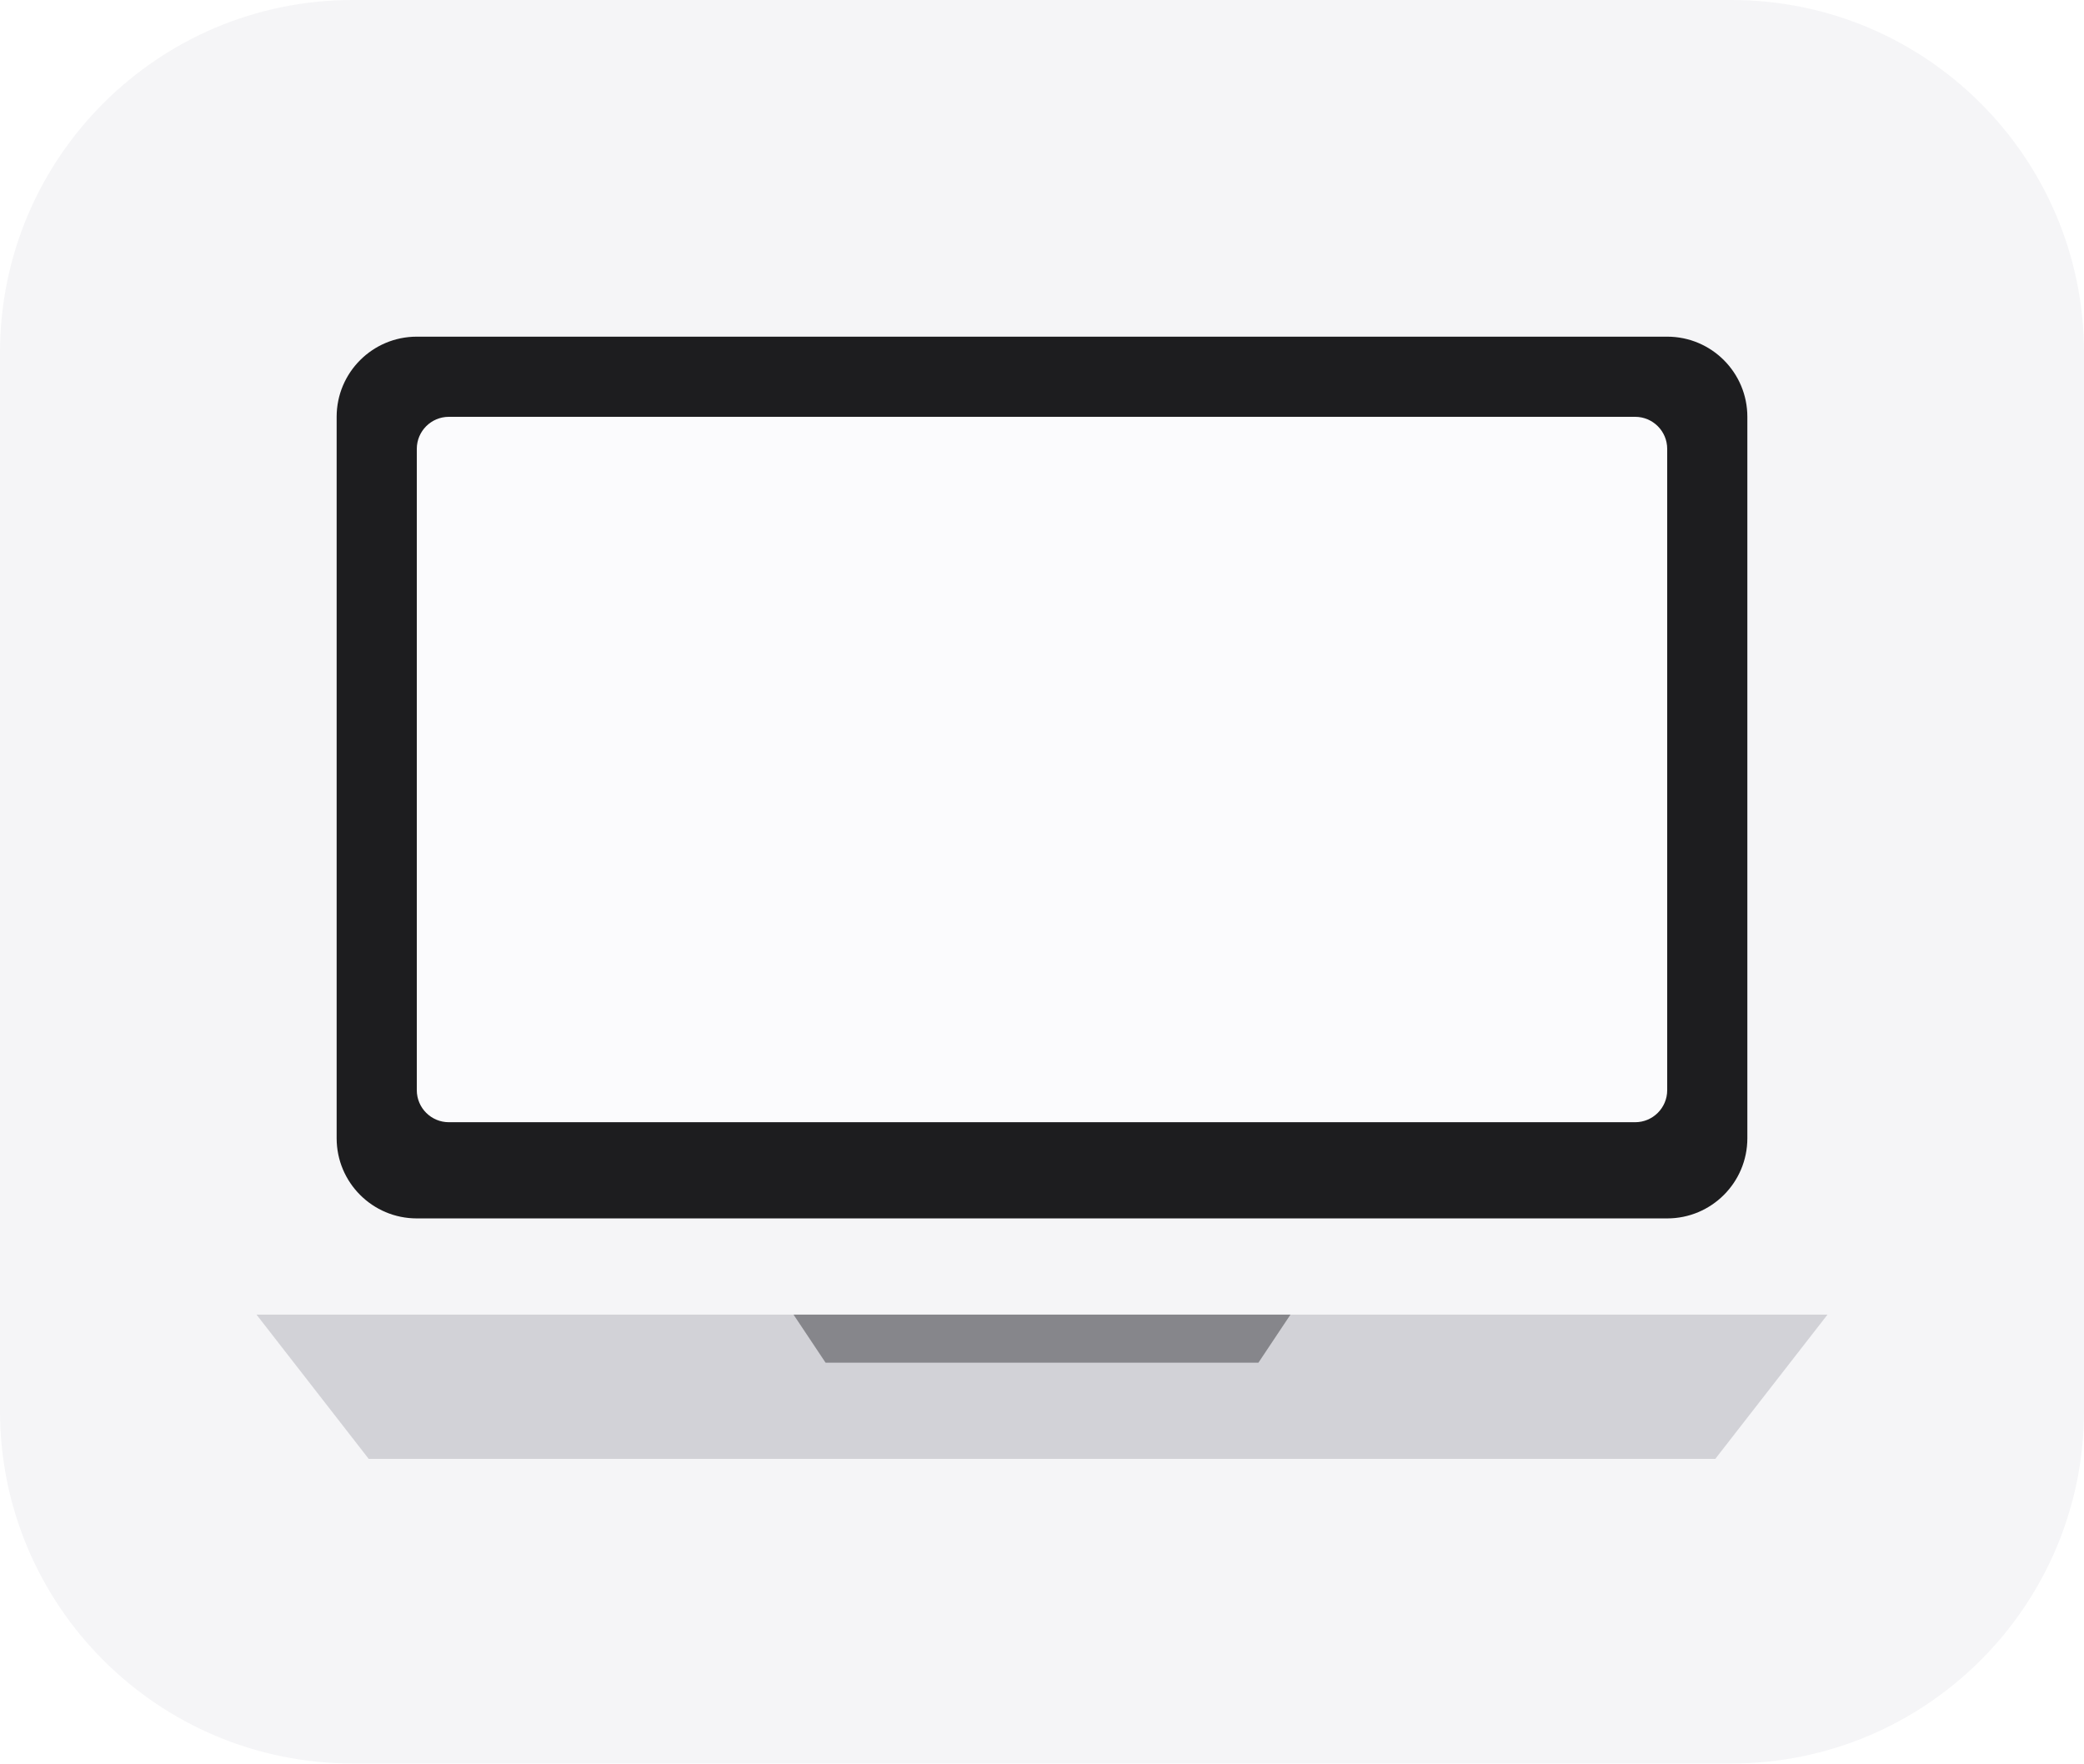
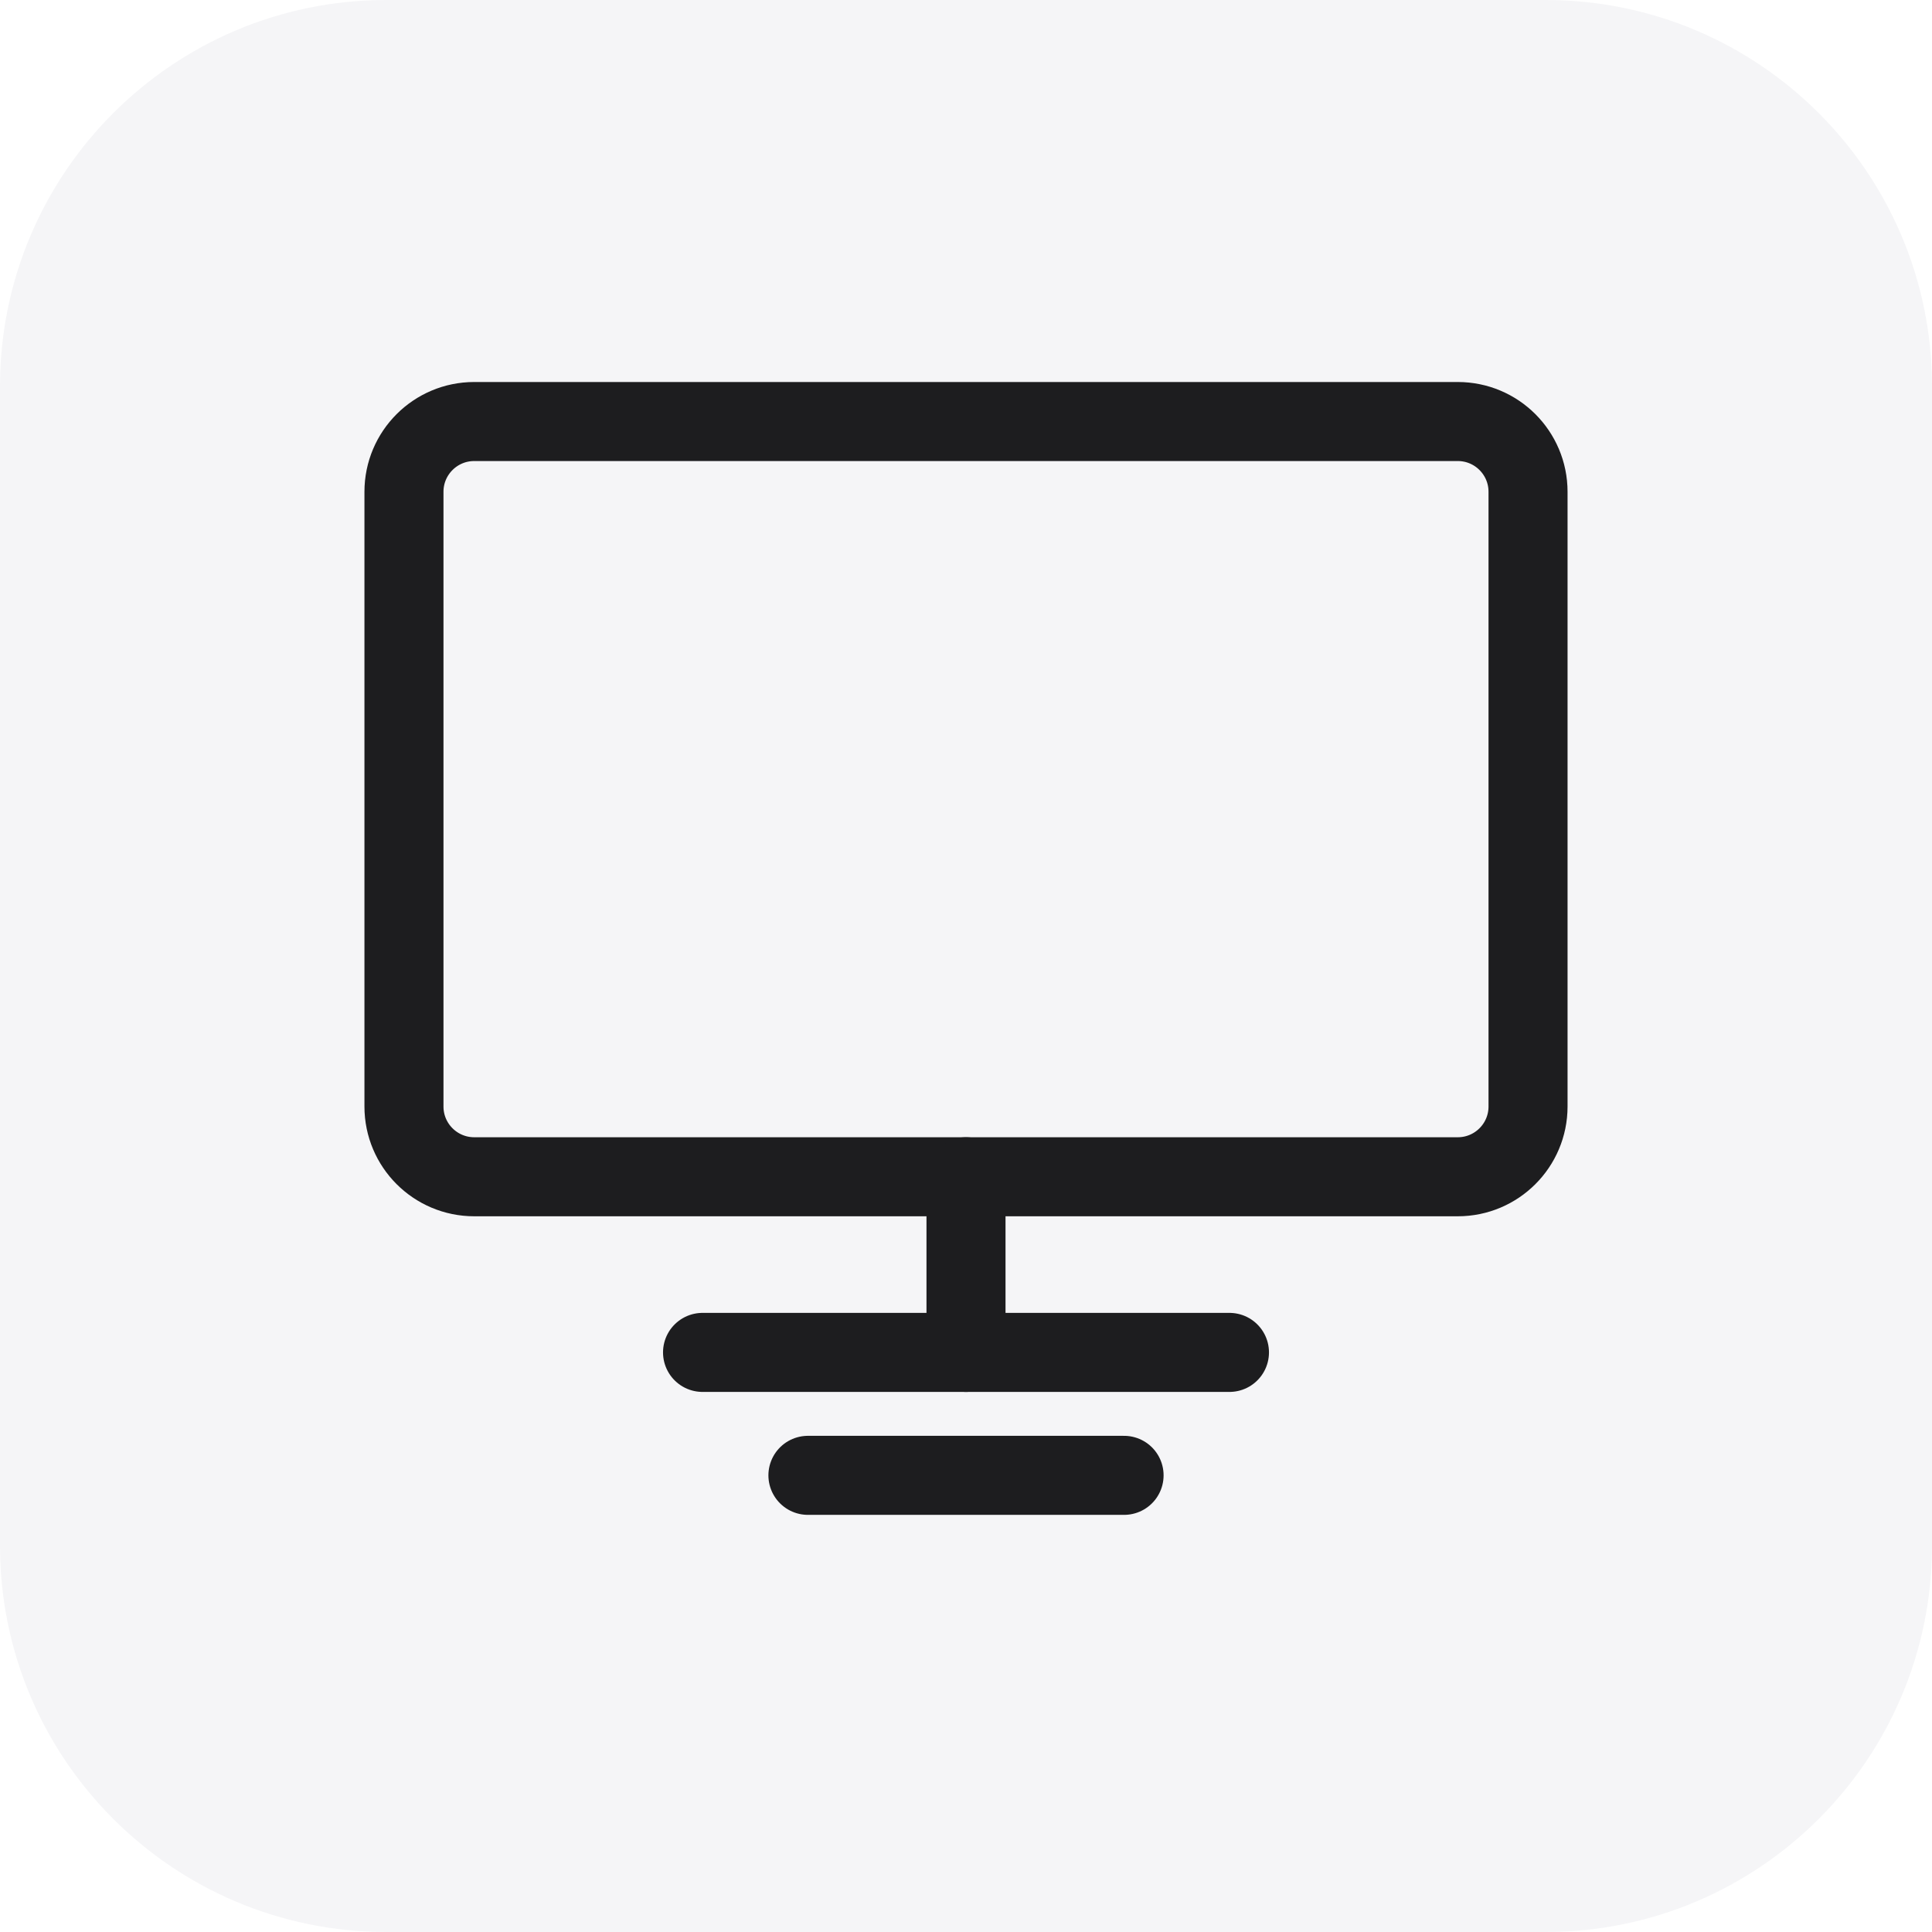
- <svg xmlns="http://www.w3.org/2000/svg" viewBox="0 0 260 220" role="img" aria-label="Mac placeholder">
-   <rect width="260" height="220" rx="44" fill="#f5f5f7" />
-   <rect x="42" y="42" width="176" height="110" rx="10" fill="#1d1d1f" />
-   <rect x="52" y="52" width="156" height="88" rx="4" fill="#fbfbfd" />
-   <path d="M32 164h196l-14 18H46z" fill="#d2d2d7" />
-   <path d="M99 164h62l-4 6h-54z" fill="#86868b" />
+ <svg xmlns="http://www.w3.org/2000/svg" viewBox="0 0 220 220" role="img" aria-label="Mac icon">
+   <rect width="220" height="220" rx="44" fill="#f5f5f7" />
+   <g fill="none" stroke="#1d1d1f" stroke-width="9" stroke-linecap="round" stroke-linejoin="round">
+     <rect x="46" y="48" width="128" height="86" rx="8" />
+     <path d="M110 134v20" />
+     <path d="M92 168h36" />
+     <path d="M80 154h60" />
+   </g>
</svg>
